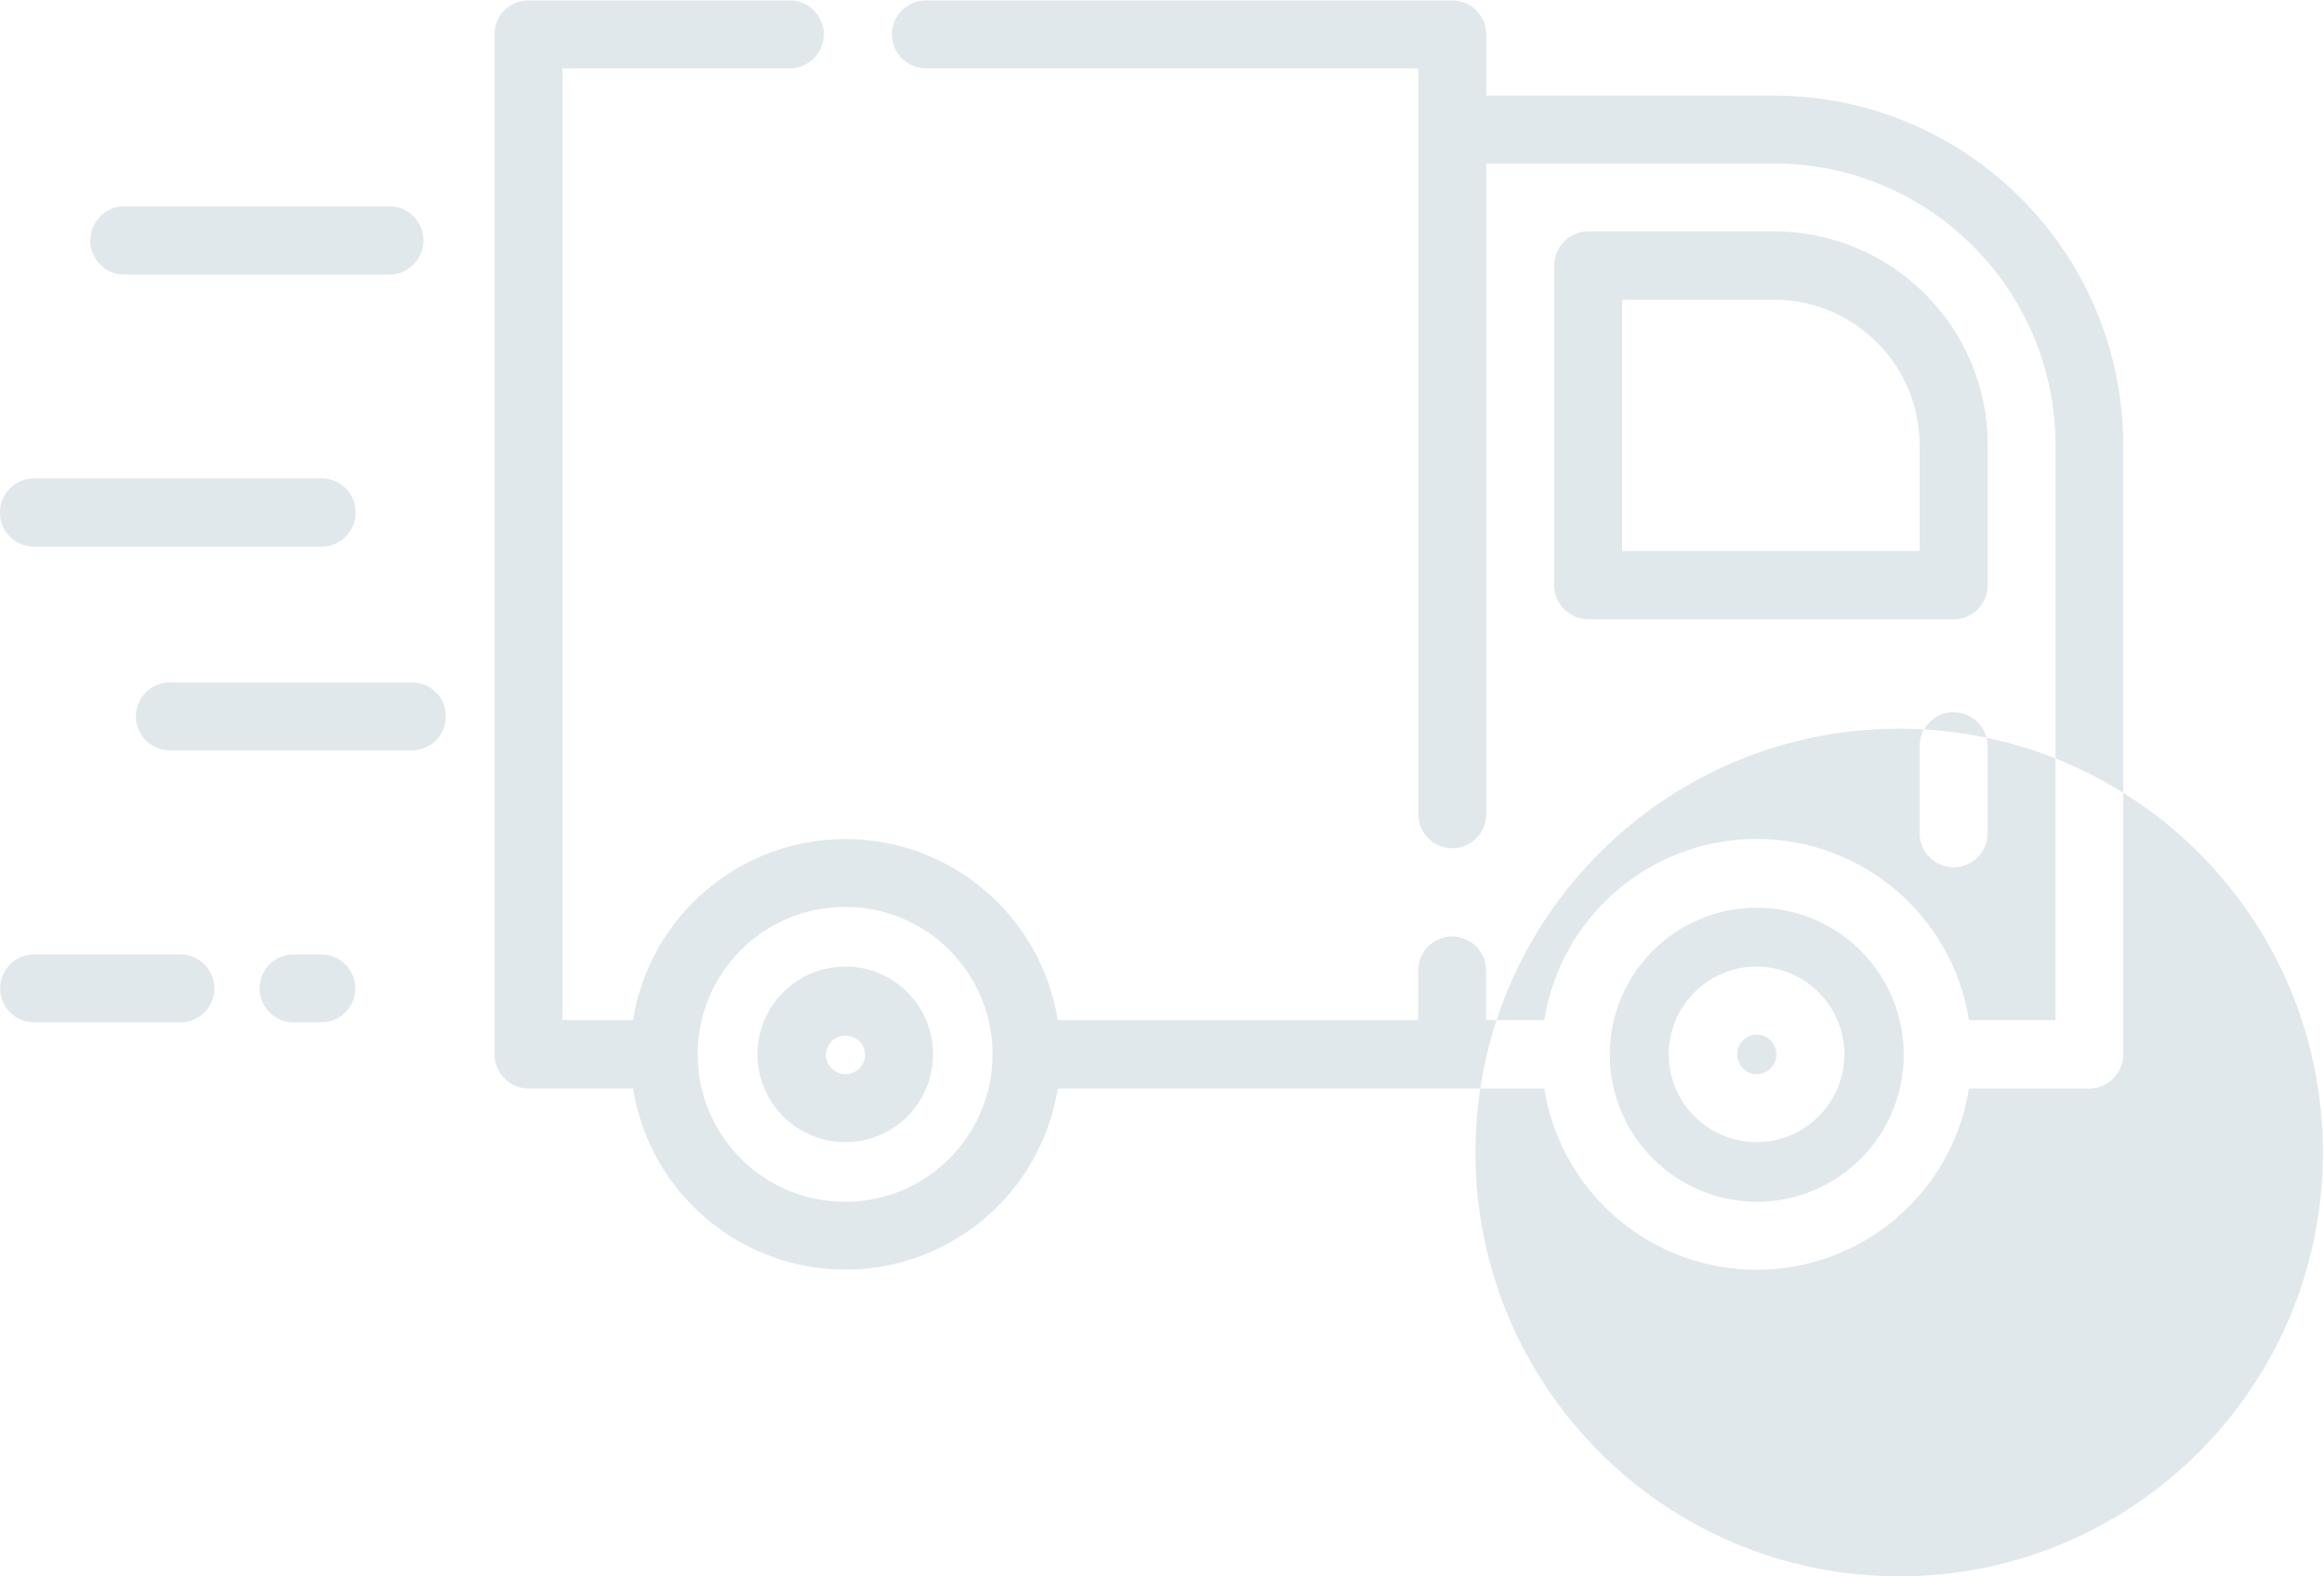
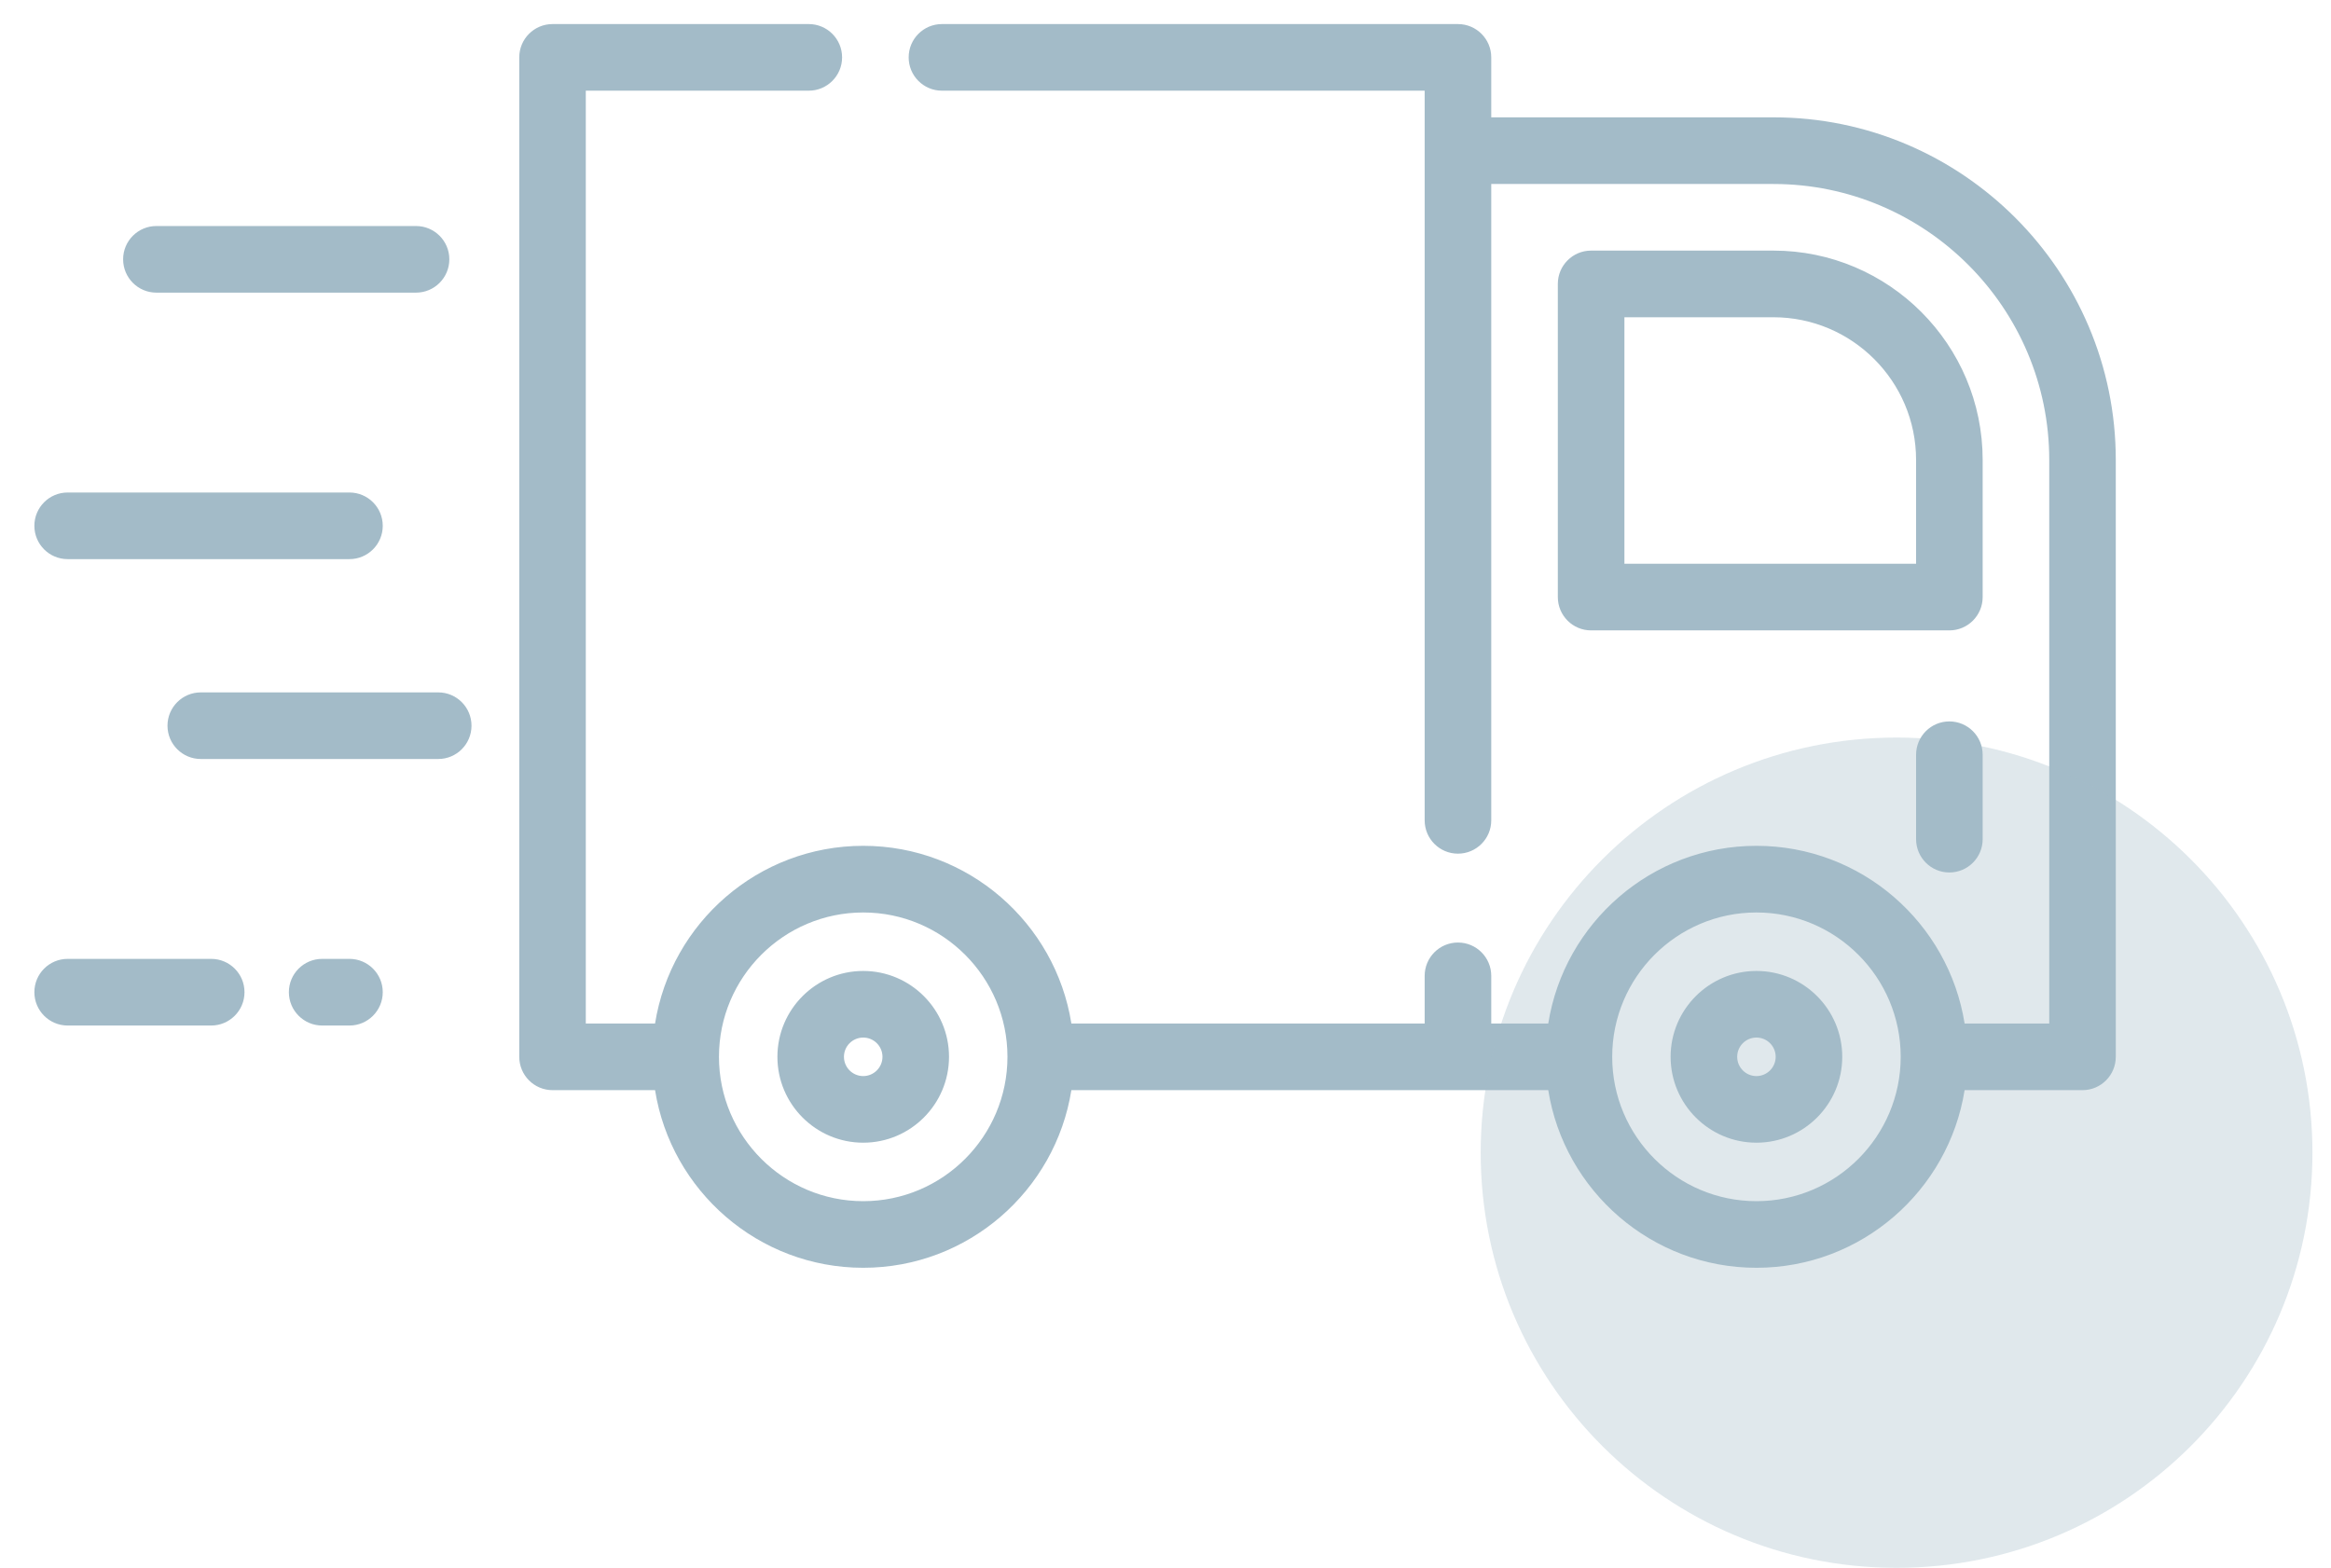
- <svg width="53.75" height="36.44" viewBox="0 0 53.75 36.44">
-   <defs>
-     <style>
-       .cls-1 {
-         fill: #a3bbc8;
-         fill-rule: evenodd;
-         opacity: 0.34;
-       }
-     </style>
-   </defs>
-   <path class="cls-1" d="M812.816,1025.33H806.69a0.79,0.79,0,0,0,0,1.58h6.126A0.79,0.79,0,0,0,812.816,1025.33Zm0.524,11.01h-5.6a0.785,0.785,0,1,0,0,1.57h5.6A0.785,0.785,0,1,0,813.34,1036.34Zm-2.094-4.72H804.6a0.79,0.79,0,0,0,0,1.58h6.65A0.79,0.79,0,0,0,811.246,1031.62Zm0,11.01H810.6a0.785,0.785,0,1,0,0,1.57h0.644A0.785,0.785,0,1,0,811.246,1042.63Zm-3.263,0H804.6a0.785,0.785,0,1,0,0,1.57h3.387A0.785,0.785,0,1,0,807.983,1042.63Zm36.86-19.86h-6.657v-1.42a0.784,0.784,0,0,0-.786-0.78H825.225a0.785,0.785,0,1,0,0,1.57h11.39v17.22a0.786,0.786,0,1,0,1.571,0v-15.02h6.657a6.519,6.519,0,0,1,6.509,6.52v13.29h-2a4.974,4.974,0,0,0-9.824,0h-1.345v-1.12a0.786,0.786,0,1,0-1.571,0v1.12h-8.336a4.974,4.974,0,0,0-9.823,0h-1.634v-22.01h5.261a0.785,0.785,0,1,0,0-1.57h-6.046a0.783,0.783,0,0,0-.785.78v23.59a0.791,0.791,0,0,0,.785.79h2.419a4.974,4.974,0,0,0,9.823,0h11.252a4.974,4.974,0,0,0,9.824,0h2.782a0.791,0.791,0,0,0,.785-0.79v-14.08A8.094,8.094,0,0,0,844.843,1022.77Zm-21.475,25.58a3.41,3.41,0,1,1,3.4-3.41A3.411,3.411,0,0,1,823.368,1048.35Zm21.075,0a3.411,3.411,0,0,1-3.4-3.41h0A3.4,3.4,0,1,1,844.443,1048.35Zm0.4-22.44h-4.3a0.791,0.791,0,0,0-.785.79v7.39a0.791,0.791,0,0,0,.785.79H849a0.792,0.792,0,0,0,.786-0.79v-3.23A4.949,4.949,0,0,0,844.843,1025.91Zm3.367,7.39h-6.882v-5.81h3.515a3.371,3.371,0,0,1,3.367,3.37v2.44Zm-24.842,9.61a2.03,2.03,0,1,0,2.024,2.03A2.029,2.029,0,0,0,823.368,1042.91Zm0,2.49a0.46,0.46,0,0,1-.455-0.46,0.455,0.455,0,0,1,.909,0A0.46,0.46,0,0,1,823.368,1045.4Zm21.075-2.49a2.03,2.03,0,1,0,2.025,2.03A2.03,2.03,0,0,0,844.443,1042.91Zm0,2.49a0.46,0.46,0,0,1-.454-0.46,0.454,0.454,0,0,1,.908,0A0.46,0.46,0,0,1,844.443,1045.4Zm4.552-8.37a0.783,0.783,0,0,0-.785.78v1.99a0.786,0.786,0,1,0,1.571,0v-1.99A0.784,0.784,0,0,0,849,1037.03Zm-1.245.38a9.8,9.8,0,1,1-9.813,9.79A9.8,9.8,0,0,1,847.75,1037.41Z" transform="translate(-803.812 -1020.56)" />
+ <svg xmlns="http://www.w3.org/2000/svg" width="55px" height="37px">
+   <path fill-rule="evenodd" fill="rgb(163, 187, 200)" d="M46.781,17.812 L46.781,19.804 C46.781,20.238 46.429,20.590 45.995,20.590 C45.562,20.590 45.210,20.238 45.210,19.804 L45.210,17.812 C45.210,17.377 45.562,17.025 45.995,17.025 C46.429,17.025 46.781,17.377 46.781,17.812 ZM36.757,14.090 L36.757,6.700 C36.757,6.266 37.108,5.914 37.542,5.914 L41.843,5.914 C44.566,5.914 46.781,8.130 46.781,10.855 L46.781,14.090 C46.781,14.525 46.429,14.877 45.995,14.877 L37.542,14.877 C37.108,14.877 36.757,14.525 36.757,14.090 ZM38.328,13.304 L45.210,13.304 L45.210,10.855 C45.210,8.998 43.700,7.487 41.843,7.487 L38.328,7.487 L38.328,13.304 ZM49.137,25.727 L46.355,25.727 C45.977,28.100 43.918,29.919 41.443,29.919 C38.967,29.919 36.909,28.100 36.531,25.727 L25.279,25.727 C24.902,28.100 22.843,29.919 20.368,29.919 C17.892,29.919 15.834,28.100 15.456,25.727 L13.037,25.727 C12.603,25.727 12.252,25.374 12.252,24.940 L12.252,1.354 C12.252,0.920 12.603,0.568 13.037,0.568 L19.083,0.568 C19.517,0.568 19.869,0.920 19.869,1.354 C19.869,1.788 19.517,2.140 19.083,2.140 L13.822,2.140 L13.822,24.154 L15.456,24.154 C15.834,21.780 17.892,19.961 20.368,19.961 C22.843,19.961 24.902,21.780 25.279,24.154 L33.615,24.154 L33.615,23.029 C33.615,22.595 33.967,22.243 34.400,22.243 C34.834,22.243 35.186,22.595 35.186,23.029 L35.186,24.154 L36.531,24.154 C36.909,21.780 38.967,19.961 41.443,19.961 C43.919,19.961 45.977,21.780 46.355,24.154 L48.352,24.154 L48.352,10.855 C48.352,7.264 45.432,4.342 41.843,4.342 L35.186,4.342 L35.186,19.360 C35.186,19.794 34.834,20.146 34.400,20.146 C33.967,20.146 33.615,19.794 33.615,19.360 L33.615,2.140 L22.225,2.140 C21.791,2.140 21.440,1.788 21.440,1.354 C21.440,0.920 21.791,0.568 22.225,0.568 L34.400,0.568 C34.834,0.568 35.186,0.920 35.186,1.354 L35.186,2.769 L41.843,2.769 C46.298,2.769 49.922,6.397 49.922,10.855 L49.922,24.940 C49.922,25.374 49.571,25.727 49.137,25.727 ZM20.368,21.534 C18.491,21.534 16.964,23.062 16.964,24.940 C16.964,26.819 18.491,28.347 20.368,28.347 C22.244,28.347 23.771,26.819 23.771,24.940 C23.771,23.062 22.244,21.534 20.368,21.534 ZM41.443,21.534 C39.567,21.534 38.040,23.061 38.040,24.940 C38.040,24.940 38.040,24.940 38.040,24.940 C38.040,24.941 38.040,24.941 38.040,24.941 C38.040,26.819 39.567,28.347 41.443,28.347 C43.320,28.347 44.847,26.819 44.847,24.940 C44.847,23.062 43.320,21.534 41.443,21.534 ZM41.443,26.967 C40.327,26.967 39.418,26.058 39.418,24.940 C39.418,23.823 40.327,22.914 41.443,22.914 C42.560,22.914 43.468,23.823 43.468,24.940 C43.468,26.058 42.560,26.967 41.443,26.967 ZM41.443,24.486 C41.193,24.486 40.989,24.689 40.989,24.940 C40.989,25.191 41.193,25.395 41.443,25.395 C41.693,25.395 41.897,25.191 41.897,24.940 C41.897,24.689 41.693,24.486 41.443,24.486 ZM20.368,26.967 C19.251,26.967 18.343,26.058 18.343,24.940 C18.343,23.823 19.251,22.914 20.368,22.914 C21.484,22.914 22.392,23.823 22.392,24.940 C22.392,26.058 21.484,26.967 20.368,26.967 ZM20.368,24.486 C20.117,24.486 19.913,24.689 19.913,24.940 C19.913,25.191 20.117,25.395 20.368,25.395 C20.618,25.395 20.822,25.191 20.822,24.940 C20.822,24.689 20.618,24.486 20.368,24.486 ZM10.340,17.912 L4.738,17.912 C4.304,17.912 3.952,17.560 3.952,17.126 C3.952,16.692 4.304,16.340 4.738,16.340 L10.340,16.340 C10.774,16.340 11.125,16.692 11.125,17.126 C11.125,17.560 10.774,17.912 10.340,17.912 ZM9.816,6.906 L3.690,6.906 C3.257,6.906 2.905,6.554 2.905,6.119 C2.905,5.686 3.257,5.334 3.690,5.334 L9.816,5.334 C10.250,5.334 10.602,5.686 10.602,6.119 C10.602,6.554 10.250,6.906 9.816,6.906 ZM9.031,12.409 C9.031,12.843 8.679,13.195 8.246,13.195 L1.596,13.195 C1.162,13.195 0.811,12.843 0.811,12.409 C0.811,11.975 1.162,11.623 1.596,11.623 L8.246,11.623 C8.679,11.623 9.031,11.975 9.031,12.409 ZM1.596,22.629 L4.983,22.629 C5.417,22.629 5.769,22.981 5.769,23.415 C5.769,23.849 5.417,24.202 4.983,24.202 L1.596,24.202 C1.162,24.202 0.811,23.849 0.811,23.415 C0.811,22.981 1.162,22.629 1.596,22.629 ZM7.602,22.629 L8.246,22.629 C8.679,22.629 9.031,22.981 9.031,23.415 C9.031,23.849 8.679,24.202 8.246,24.202 L7.602,24.202 C7.168,24.202 6.816,23.849 6.816,23.415 C6.816,22.981 7.168,22.629 7.602,22.629 Z" />
+   <path fill-rule="evenodd" opacity="0.341" fill="rgb(163, 187, 200)" d="M44.750,17.406 C50.169,17.406 54.562,21.792 54.562,27.203 C54.562,32.614 50.169,37.000 44.750,37.000 C39.331,37.000 34.937,32.614 34.937,27.203 C34.937,21.792 39.331,17.406 44.750,17.406 Z" />
</svg>
